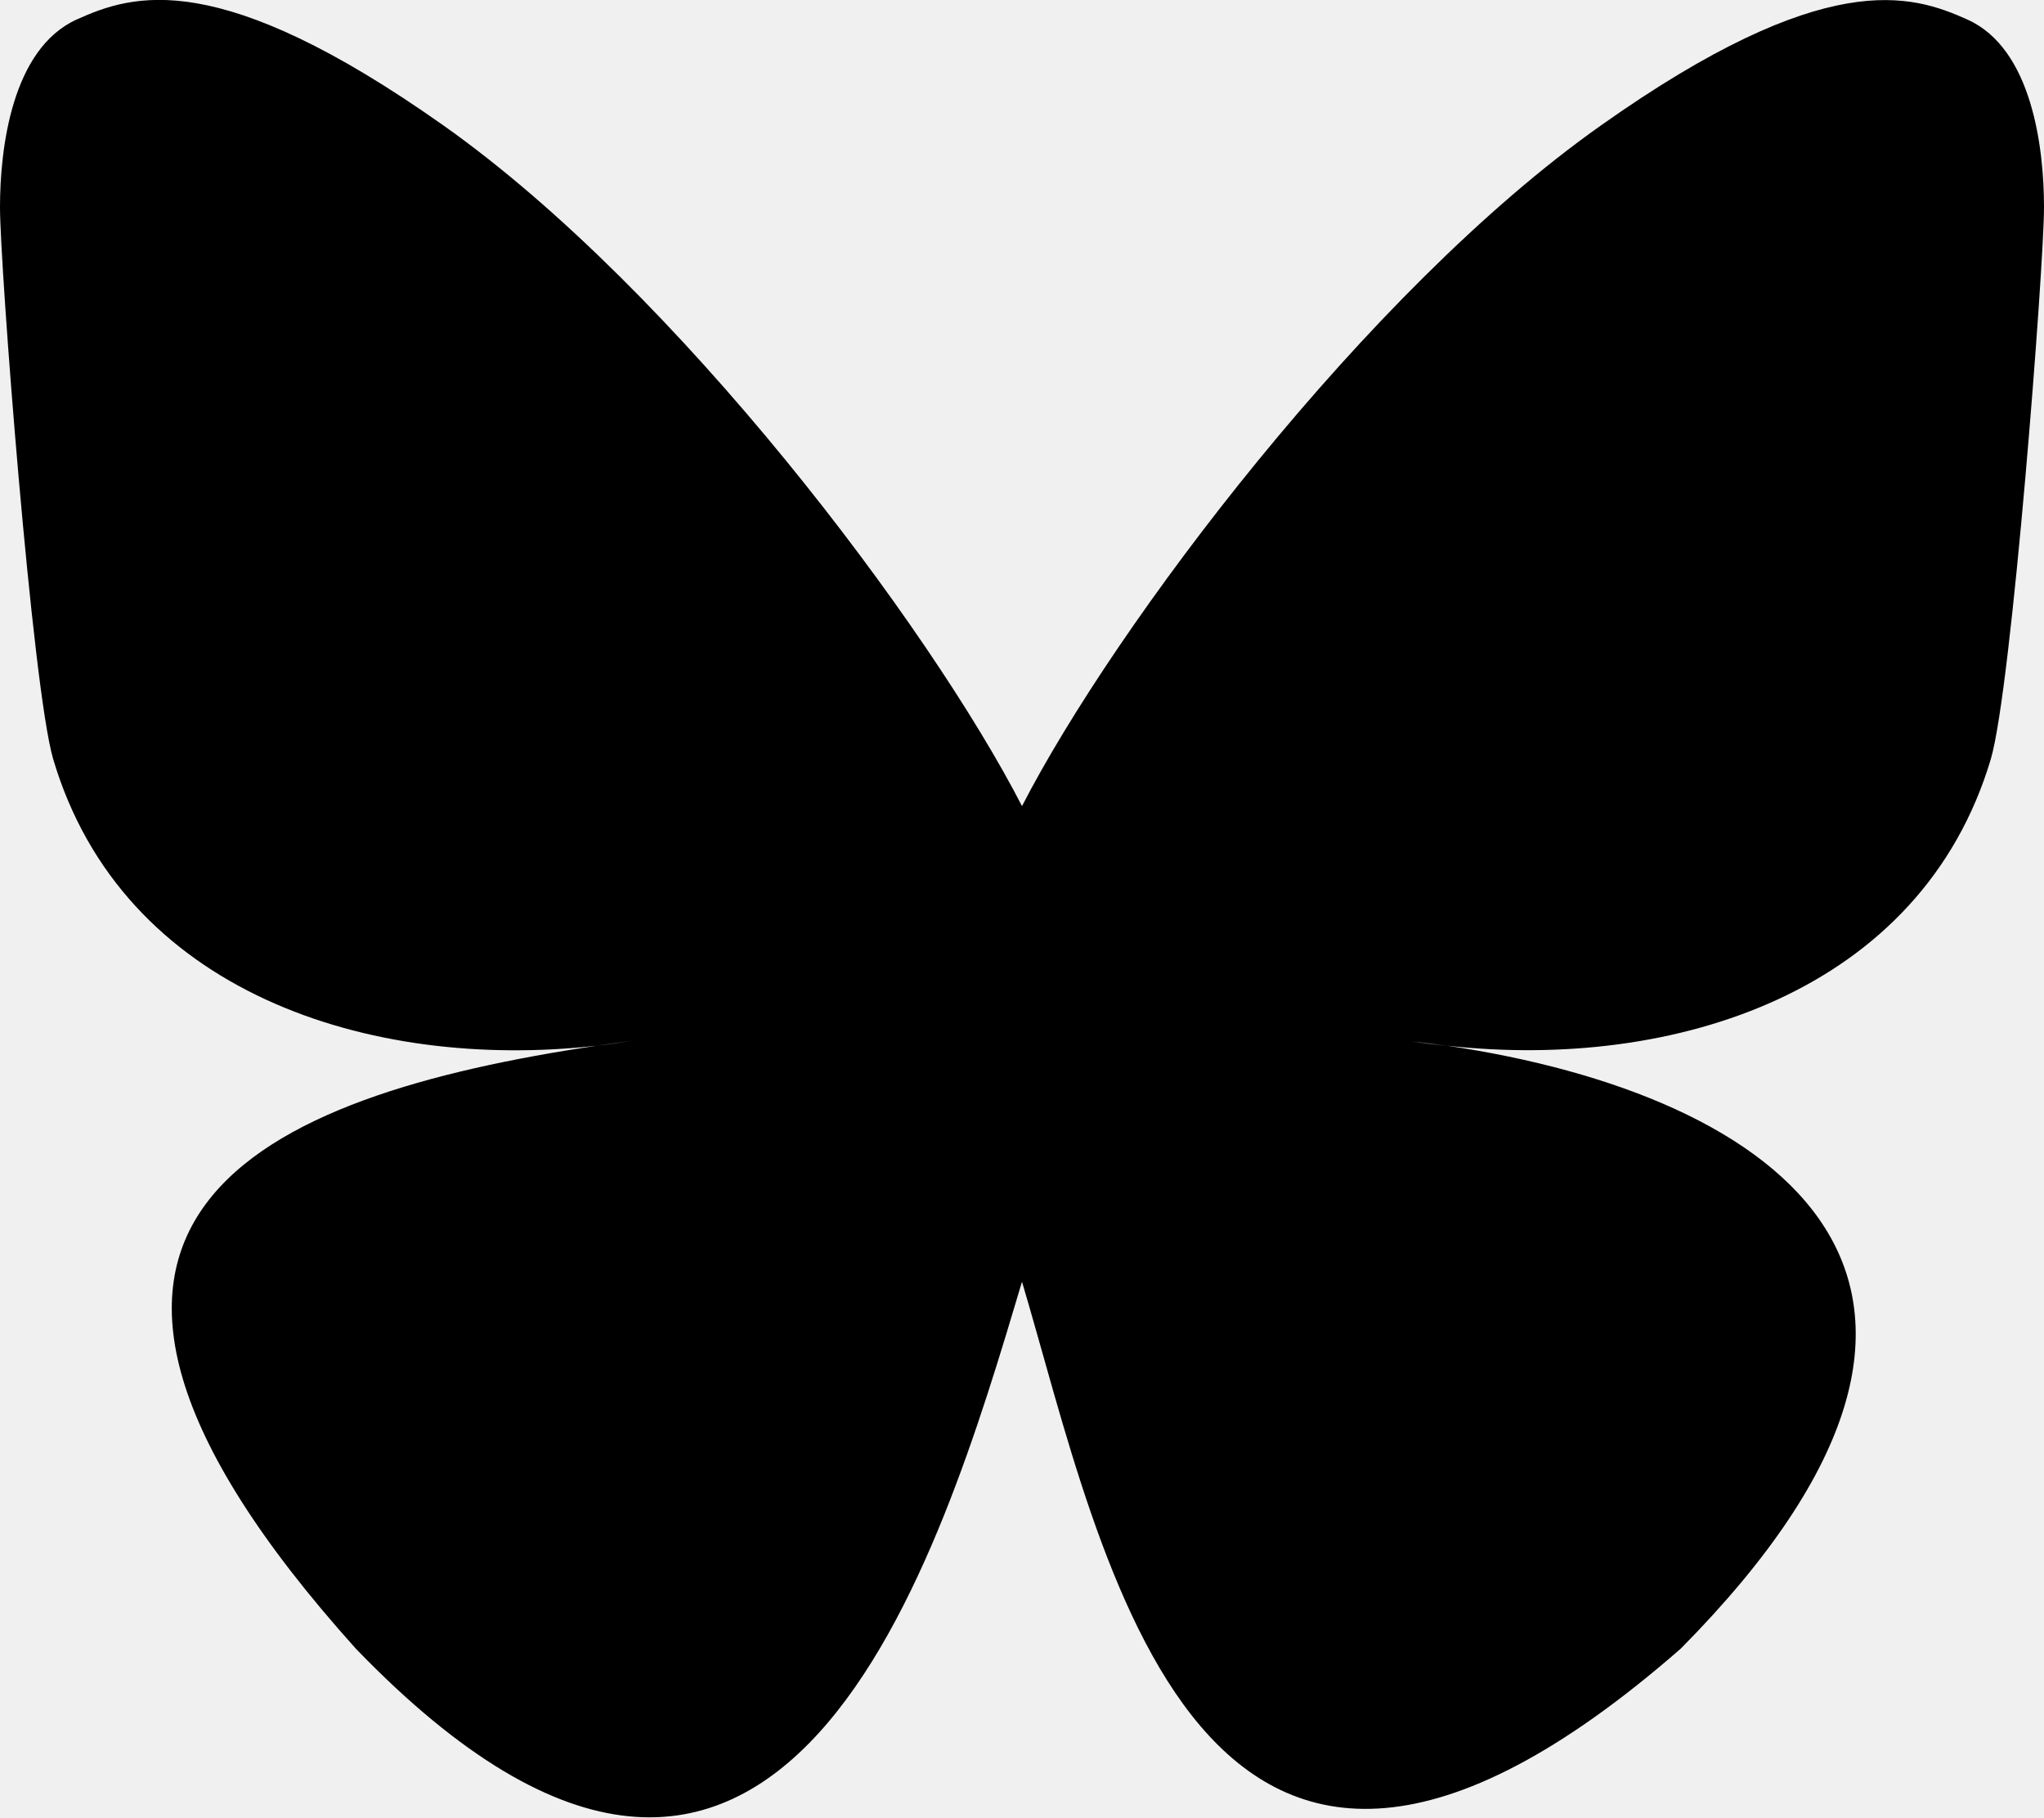
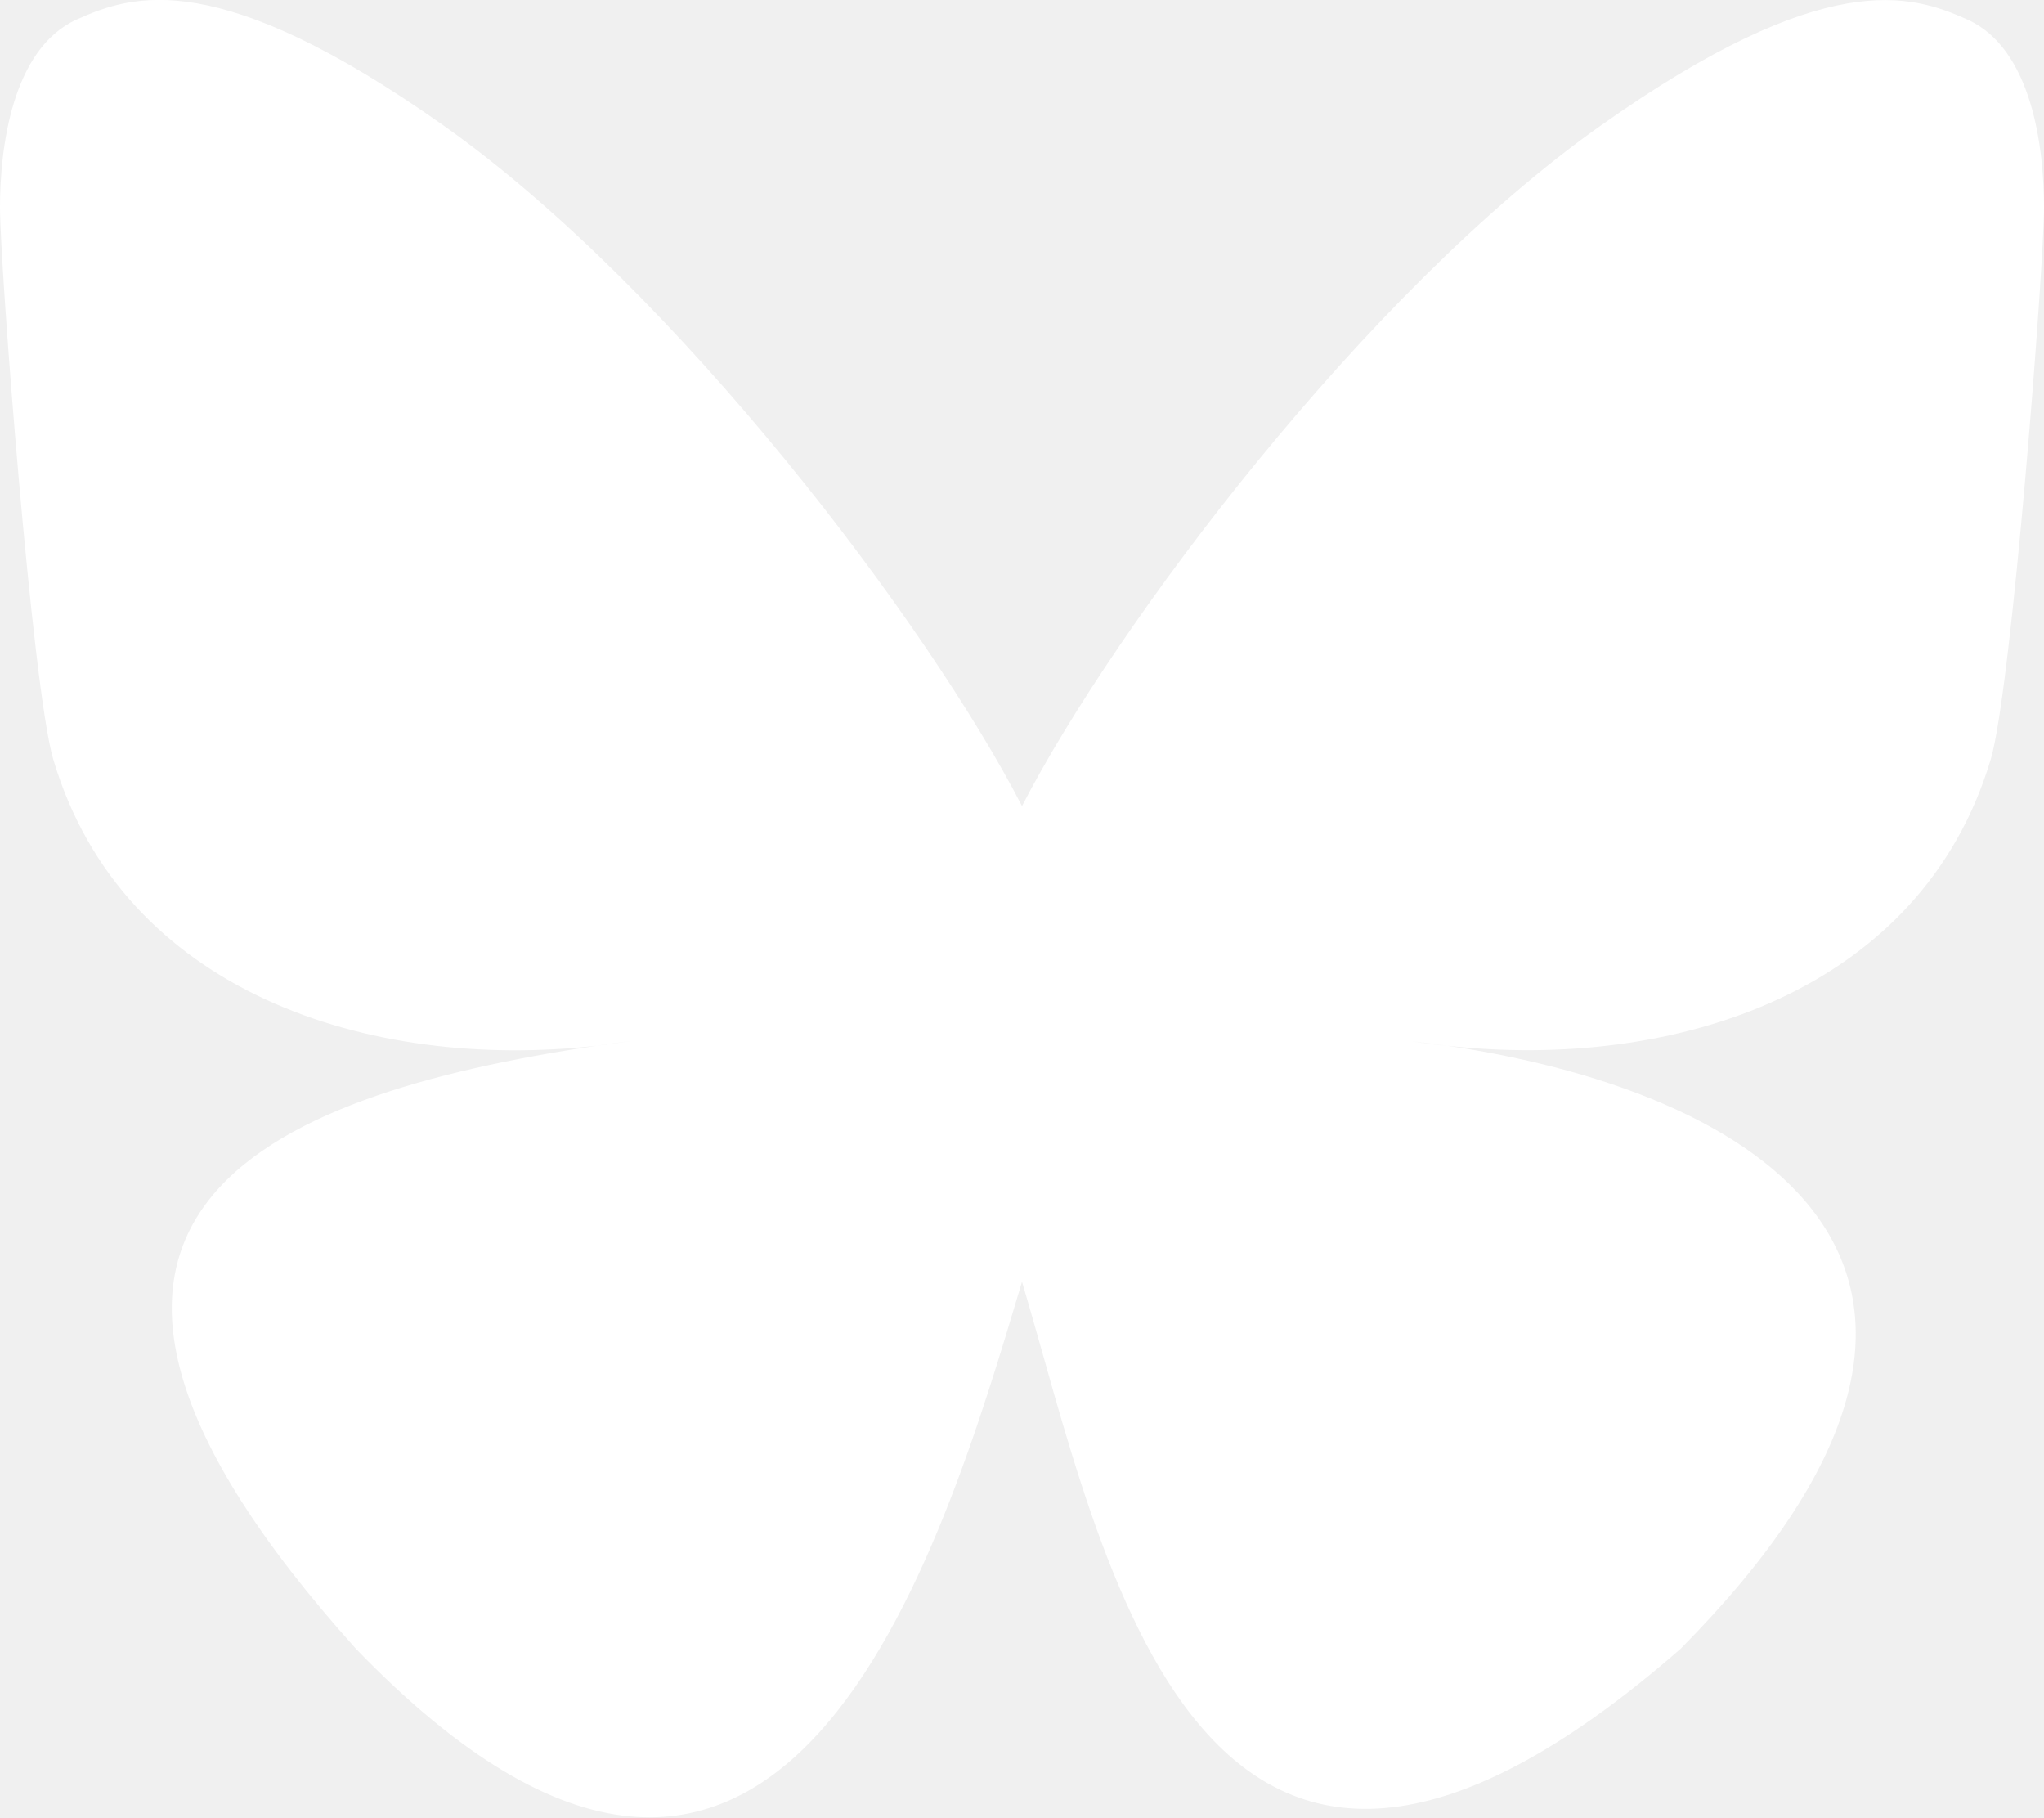
- <svg xmlns="http://www.w3.org/2000/svg" fill="black" viewBox="0 0 576 512">
+ <svg xmlns="http://www.w3.org/2000/svg" fill="white" viewBox="0 0 576 512">
  <path d="M407.8 294.7c-3.3-.4-6.7-.8-10-1.3c3.4 .4 6.7 .9 10 1.3zM288 227.1C261.9 176.4 190.9 81.9 124.9 35.3C61.6-9.4 37.5-1.7 21.6 5.5C3.3 13.8 0 41.9 0 58.4S9.1 194 15 213.9c19.5 65.7 89.1 87.9 153.2 80.7c3.3-.5 6.6-.9 10-1.4c-3.3 .5-6.6 1-10 1.4C74.3 308.6-9.1 342.8 100.3 464.5C220.6 589.1 265.1 437.8 288 361.1c22.9 76.7 49.2 222.5 185.6 103.4c102.4-103.4 28.1-156-65.8-169.9c-3.3-.4-6.7-.8-10-1.3c3.4 .4 6.7 .9 10 1.3c64.1 7.1 133.6-15.1 153.2-80.7C566.9 194 576 75 576 58.4s-3.3-44.7-21.6-52.9c-15.8-7.1-40-14.9-103.2 29.8C385.1 81.9 314.1 176.4 288 227.1z" />
</svg>
